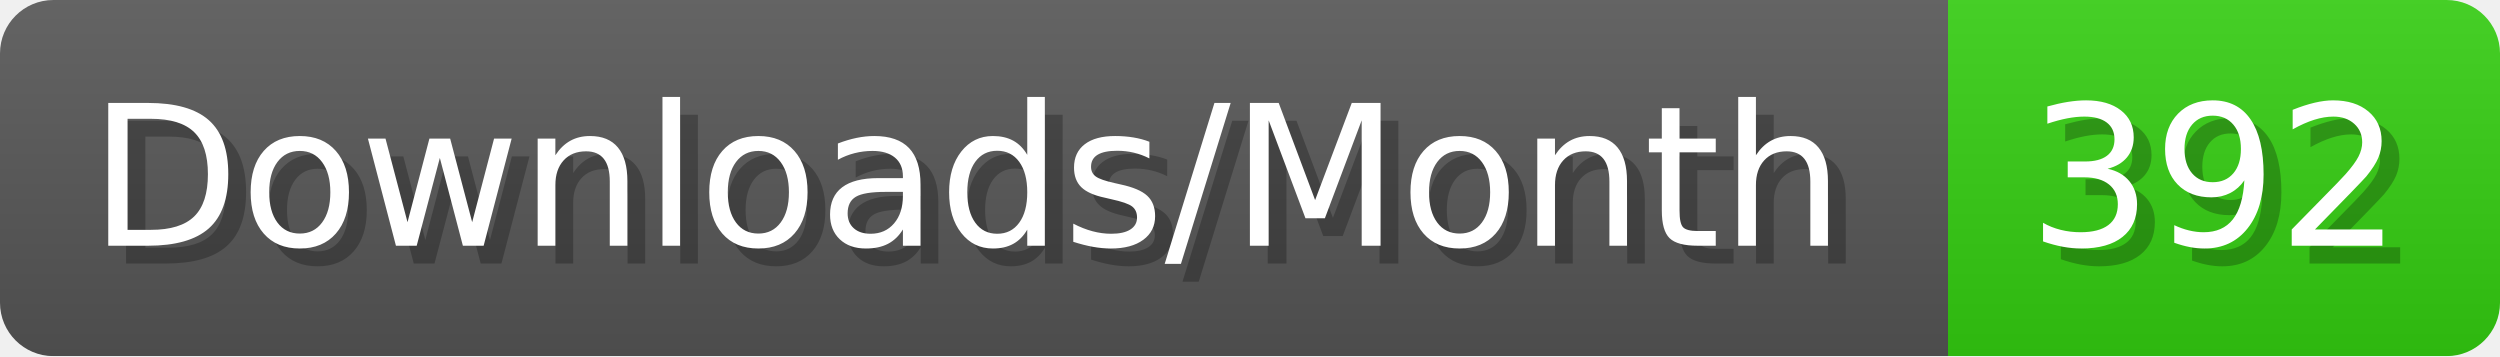
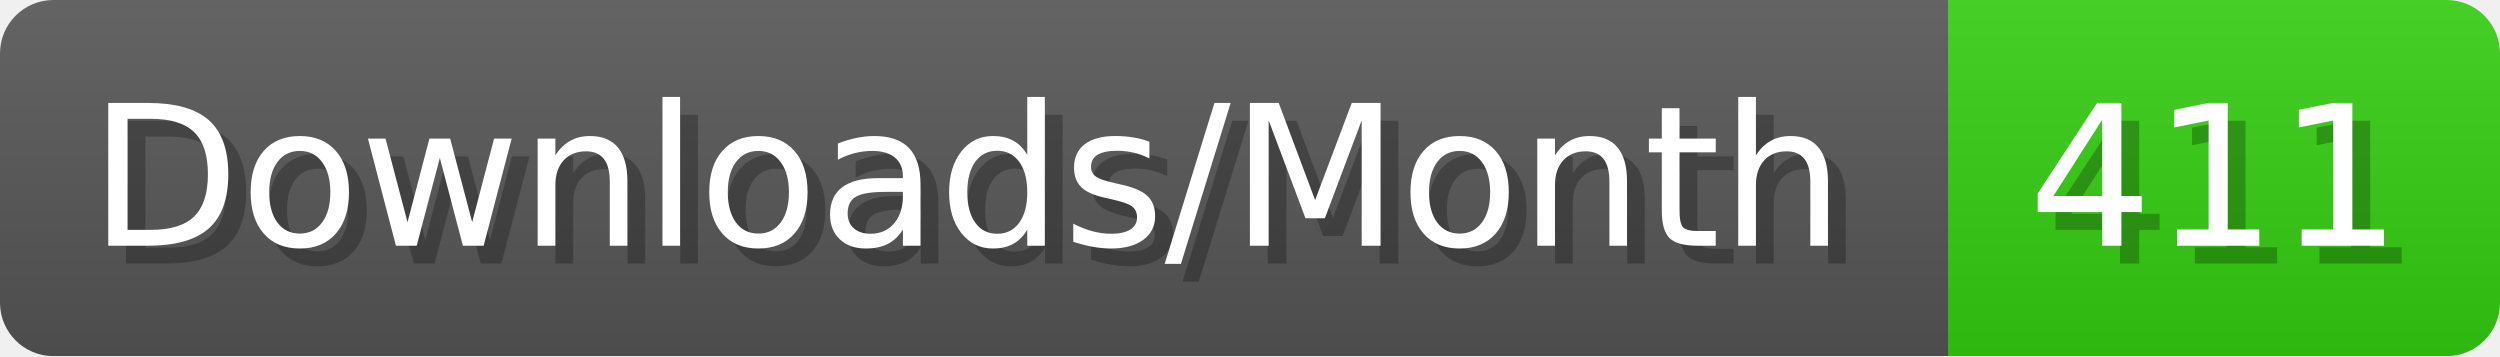
- <svg xmlns="http://www.w3.org/2000/svg" width="140.4" height="20" viewBox="0 0 1404 200" role="img" aria-label="Downloads/Month: 392">
+ <svg xmlns="http://www.w3.org/2000/svg" width="140.4" height="20" viewBox="0 0 1404 200" role="img" aria-label="Downloads/Month: 411">
  <linearGradient id="YlXUI" x2="0" y2="100%">
    <stop offset="0" stop-opacity=".1" stop-color="#EEE" />
    <stop offset="1" stop-opacity=".1" />
  </linearGradient>
  <mask id="JHhop">
    <rect width="1404" height="200" rx="30" fill="#FFF" />
  </mask>
  <g mask="url(#JHhop)">
    <rect width="1094" height="200" fill="#555" />
    <rect width="310" height="200" fill="#3C1" x="1094" />
    <rect width="1404" height="200" fill="url(#YlXUI)" />
  </g>
  <g aria-hidden="true" fill="#fff" text-anchor="start" font-family="Verdana,DejaVu Sans,sans-serif" font-size="110">
    <text x="60" y="148" textLength="994" fill="#000" opacity="0.25">Downloads/Month</text>
    <text x="50" y="138" textLength="994">Downloads/Month</text>
-     <text x="1149" y="148" textLength="210" fill="#000" opacity="0.25">392</text>
-     <text x="1139" y="138" textLength="210">392</text>
+     <text x="1149" y="148" textLength="210" fill="#000" opacity="0.25">411</text>
+     <text x="1139" y="138" textLength="210">411</text>
  </g>
</svg>
